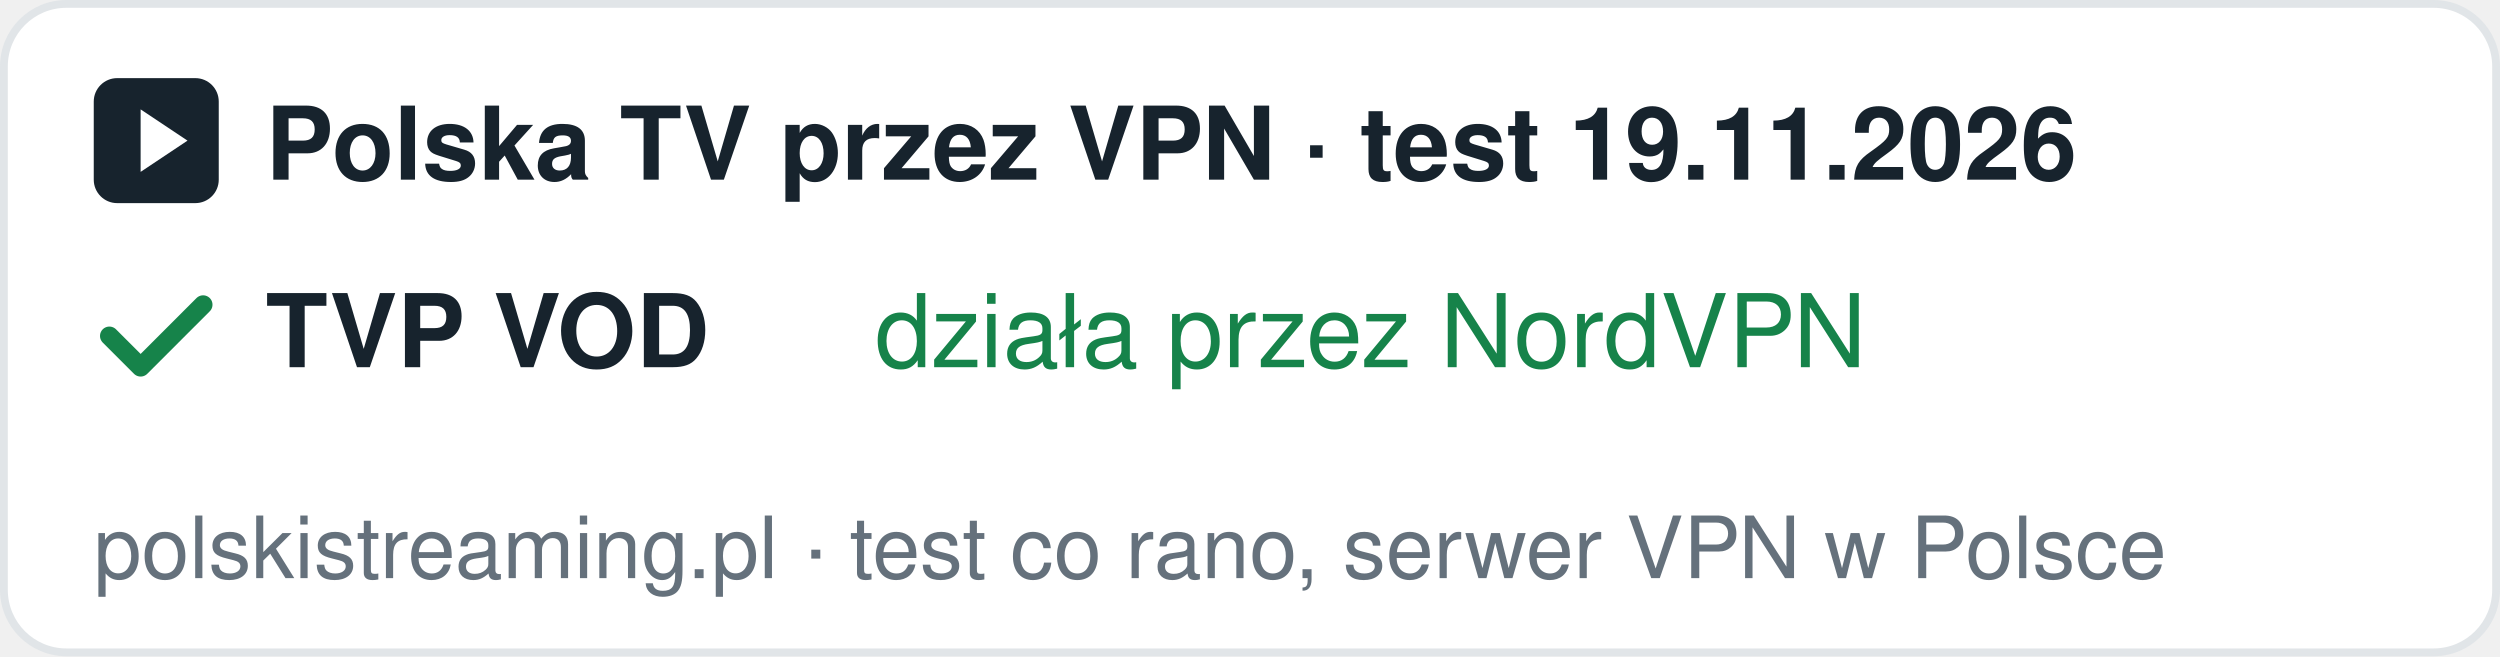
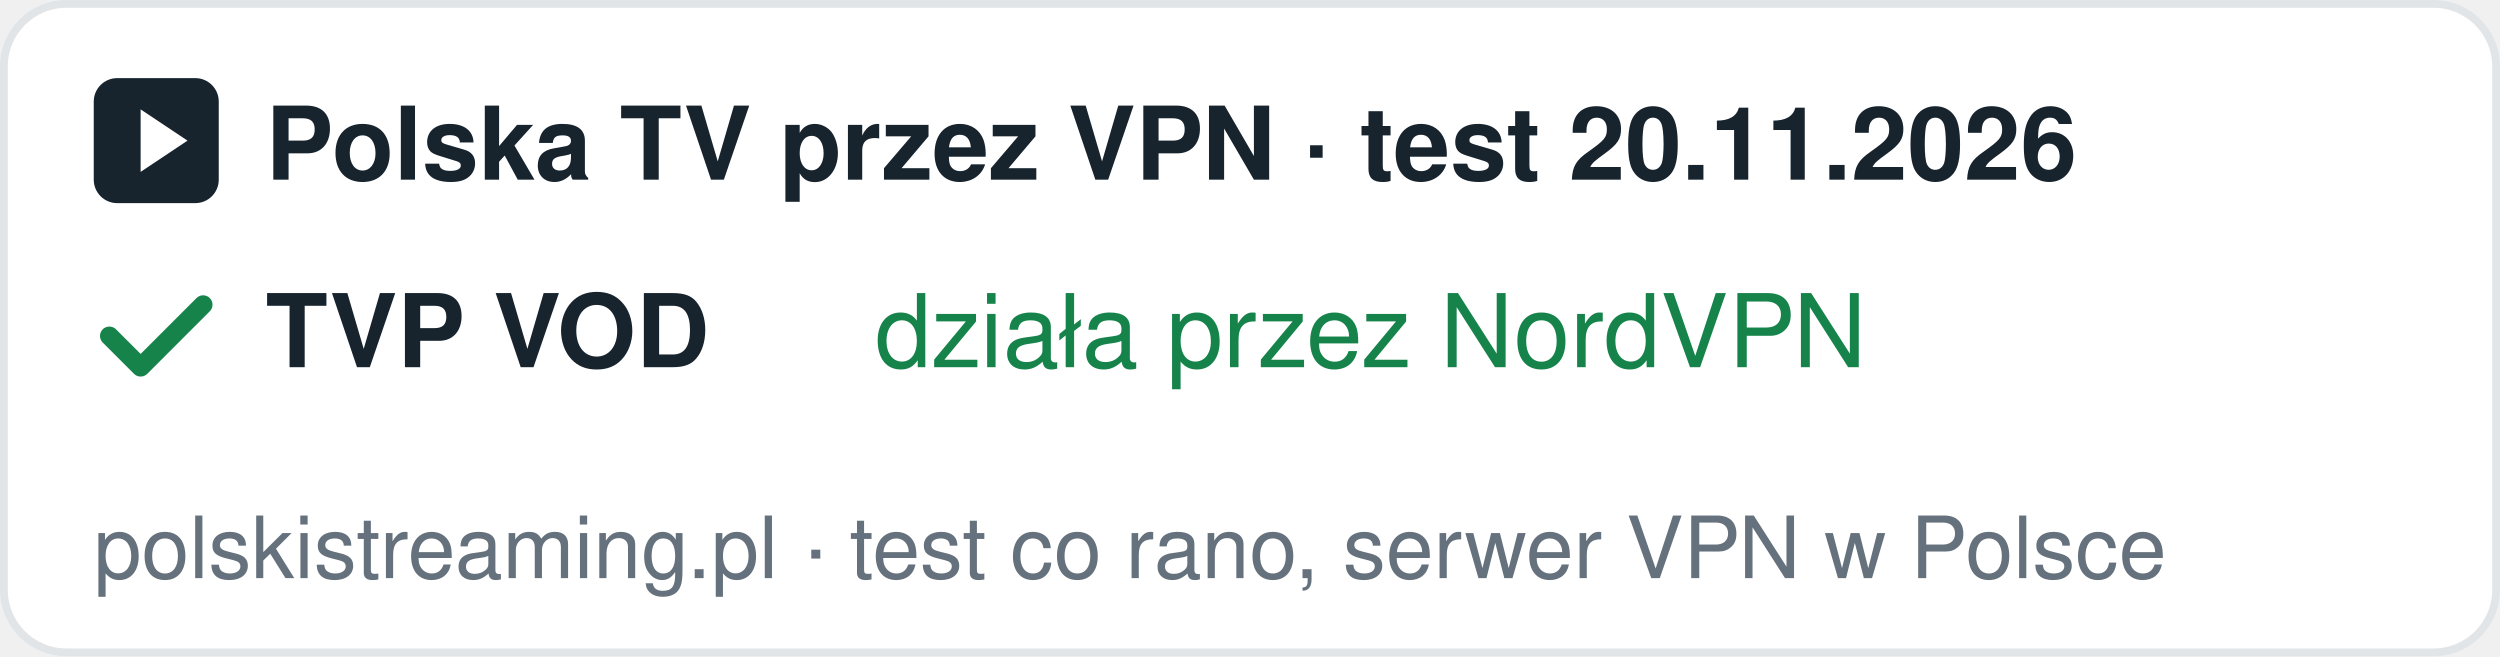
- <svg xmlns="http://www.w3.org/2000/svg" width="320" height="84" viewBox="0 0 320 84" role="img" aria-label="Polska telewizja przez VPN: wynik testu z 19.11.2026">
+ <svg xmlns="http://www.w3.org/2000/svg" width="320" height="84" viewBox="0 0 320 84" role="img" aria-label="Polska telewizja przez VPN: wynik testu z 20.11.2026">
  <rect x="0.5" y="0.5" width="319" height="83" rx="8" fill="#FFFFFF" stroke="#E1E5E8" />
  <g font-family="Segoe UI,Helvetica,Arial,sans-serif">
    <rect x="12" y="10" width="16" height="16" rx="3" fill="#17232D" />
    <path d="M18 14 l6 4 l-6 4z" fill="#fff" />
-     <text x="34" y="23" font-size="13" font-weight="700" fill="#17232D">Polska TV przez VPN · test 19.11.2026</text>
+     <text x="34" y="23" font-size="13" font-weight="700" fill="#17232D">Polska TV przez VPN · test 20.11.2026</text>
    <path d="M14 43 l4 4 l8 -8" fill="none" stroke="#16834A" stroke-width="2.4" stroke-linecap="round" stroke-linejoin="round" />
    <text x="34" y="47" font-size="13" font-weight="700" fill="#17232D">TVP VOD</text>
    <text x="112" y="47" font-size="13" fill="#16834A">działa przez NordVPN</text>
    <text x="12" y="74" font-size="11" fill="#65717C">polskistreaming.pl · test co rano, serwer VPN w Polsce</text>
  </g>
</svg>
